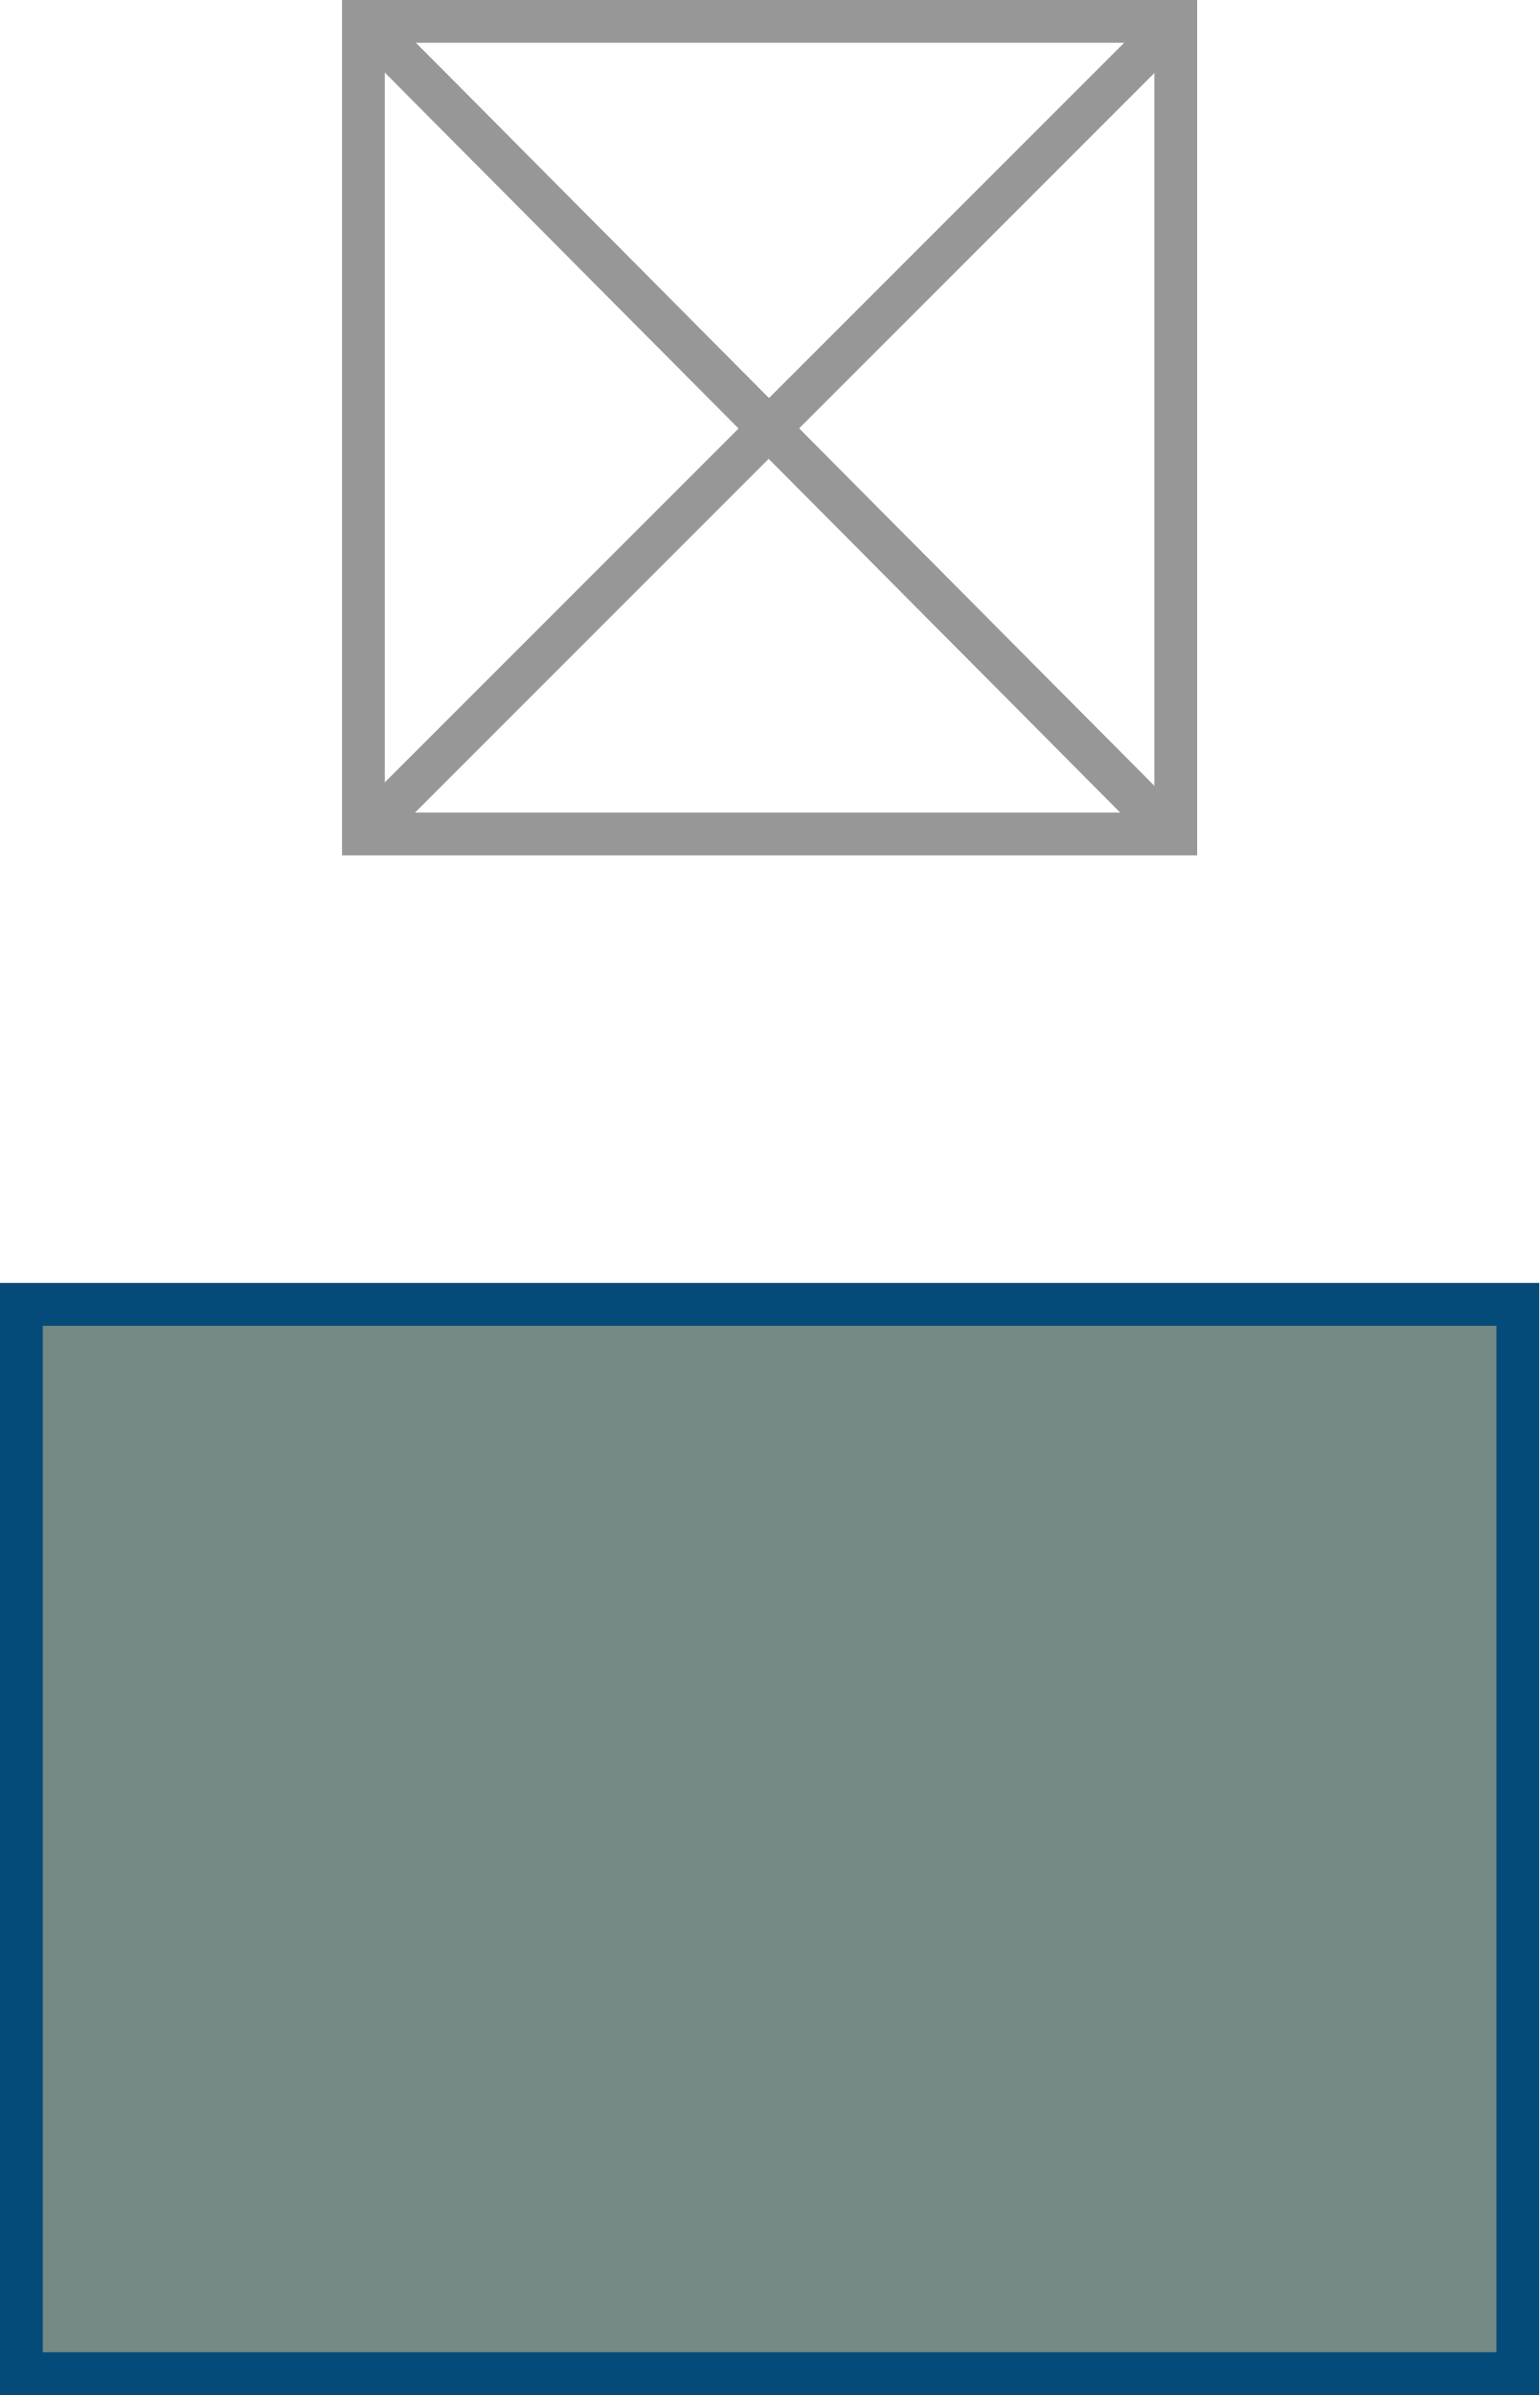
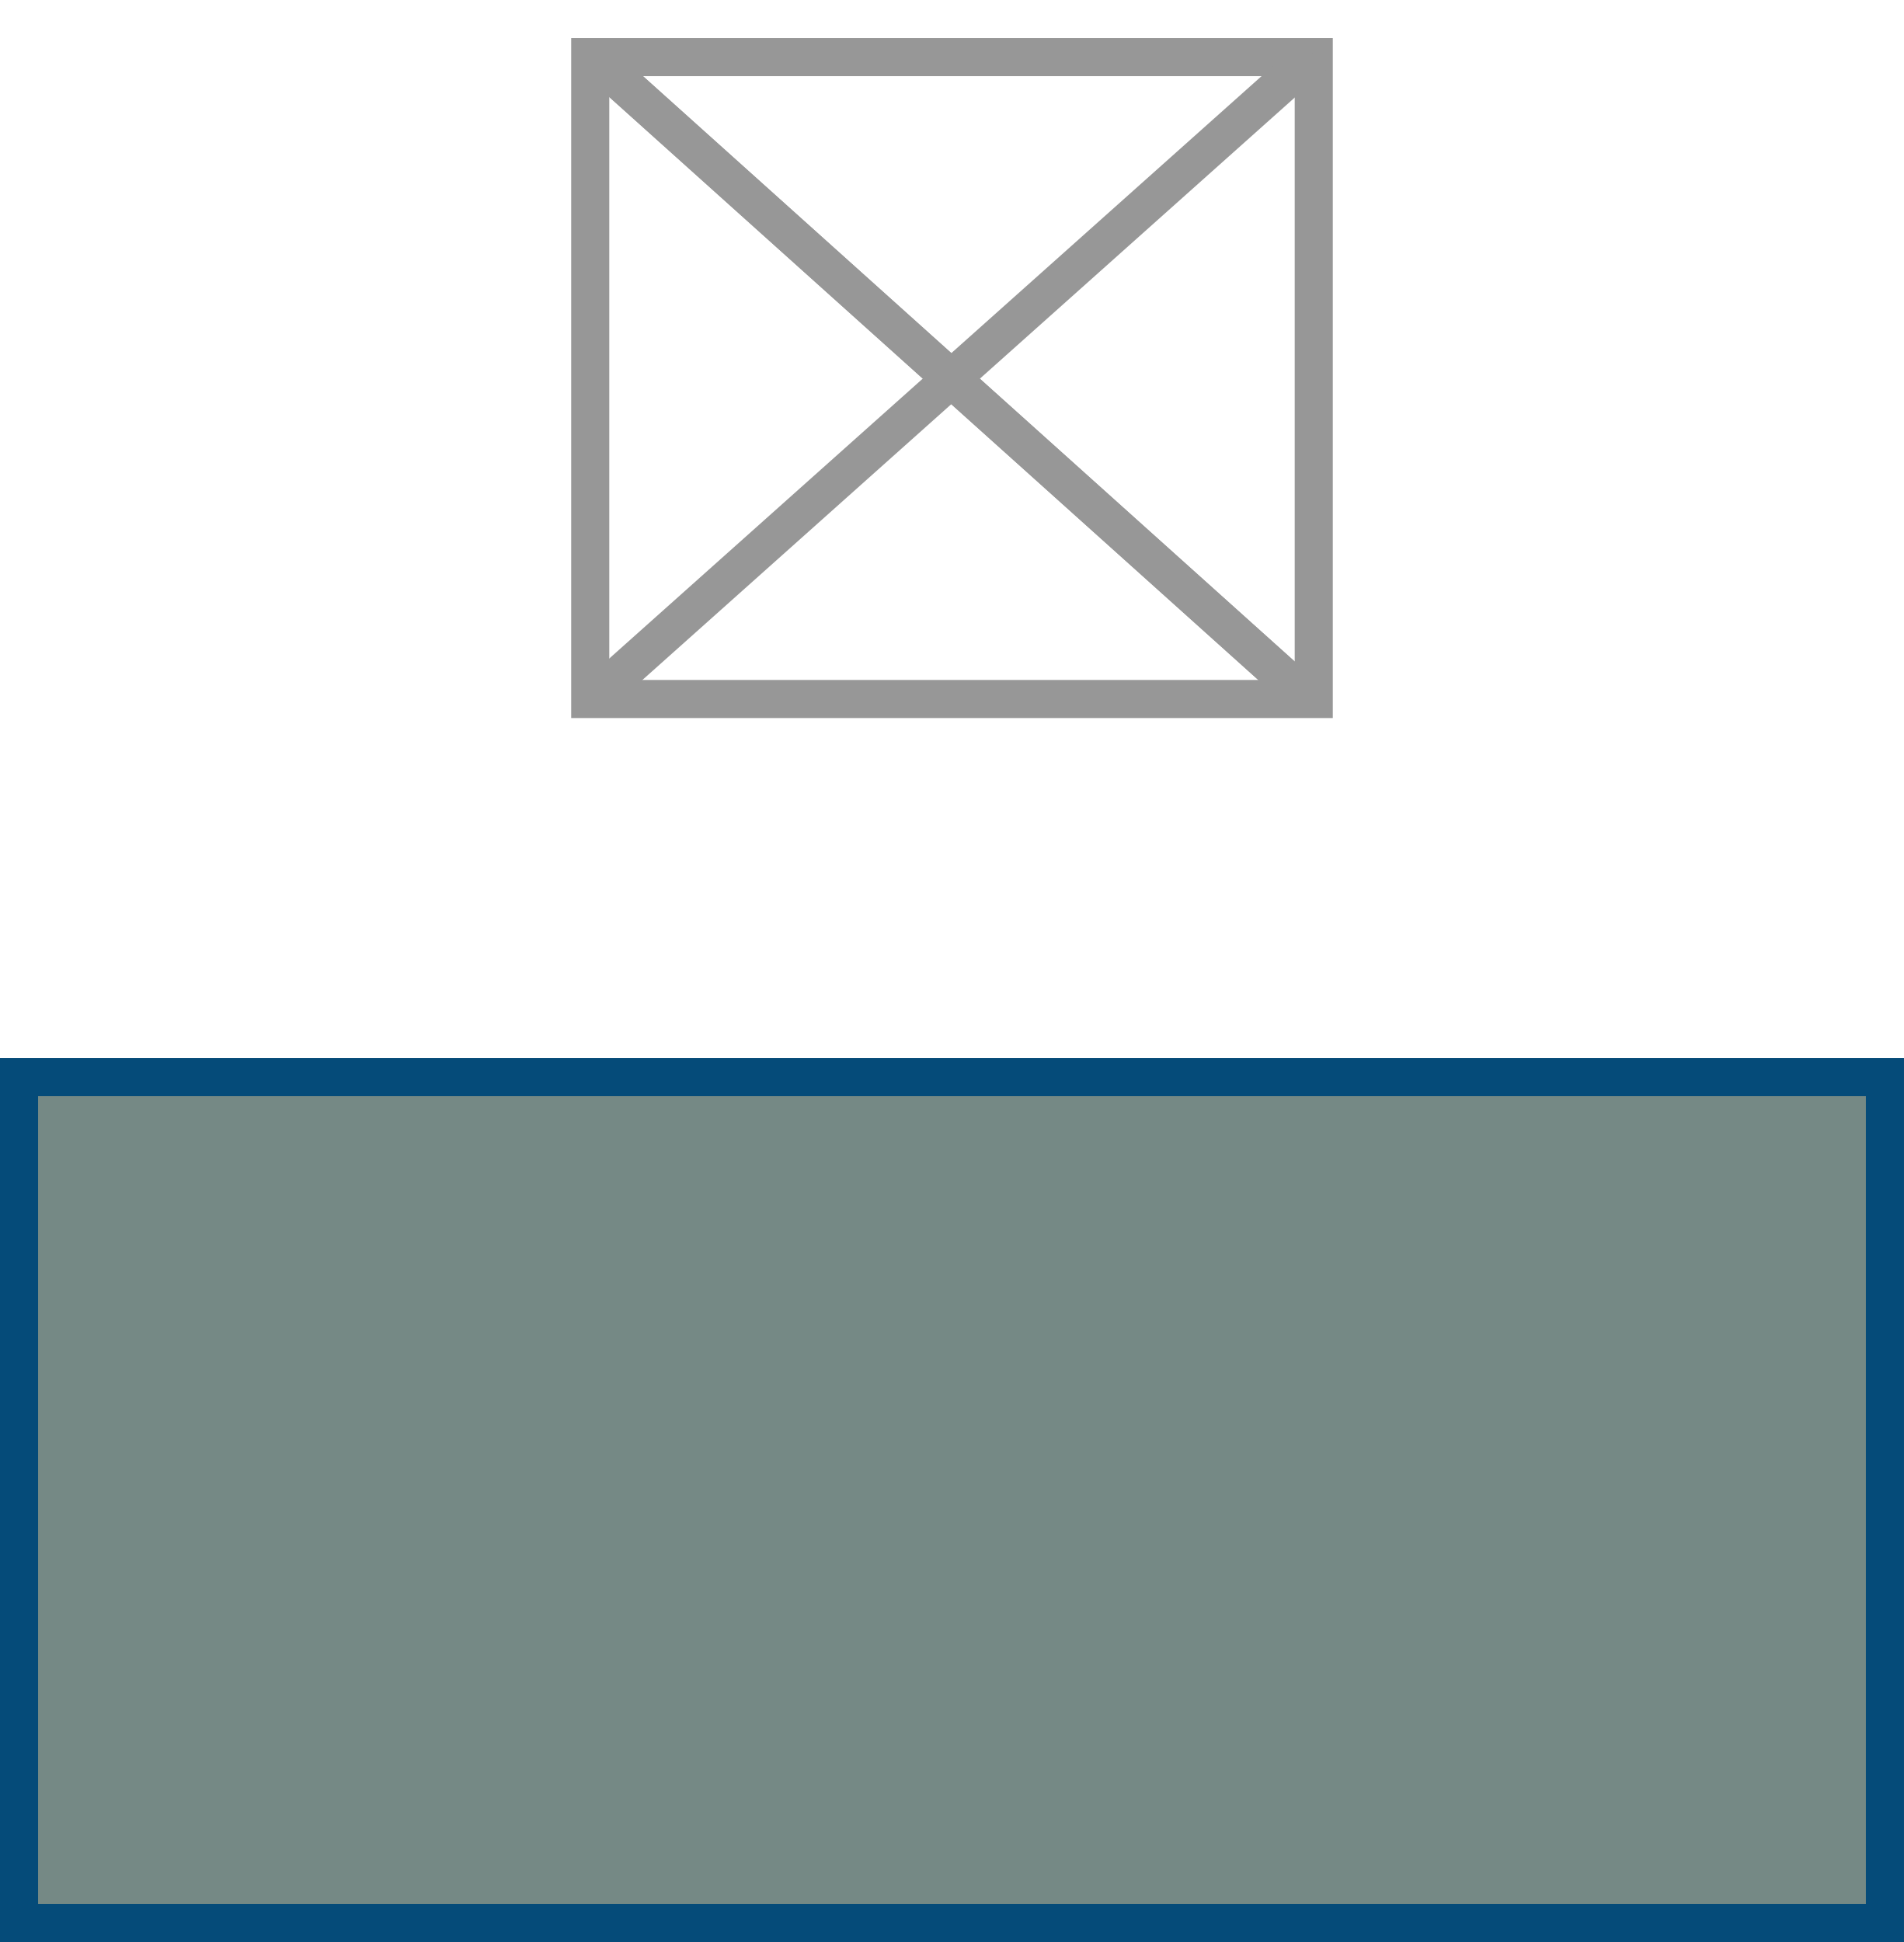
- <svg xmlns="http://www.w3.org/2000/svg" xmlns:xlink="http://www.w3.org/1999/xlink" width="36" height="56">
+ <svg xmlns="http://www.w3.org/2000/svg" xmlns:xlink="http://www.w3.org/1999/xlink" width="50" height="51">
  <defs>
-     <path id="a" d="M.948.93l18.19 18.298" />
-     <path id="b" d="M0 30h36v26H0z" />
+     <path id="a" d="M.948.83l18.19 16.338" />
+     <path id="b" d="M0 26.786h50V50H0z" />
  </defs>
  <g fill="none" fill-rule="evenodd">
    <g stroke="#979797">
-       <path d="M8.5.5h19v19h-19z" />
-       <g transform="translate(8)">
+       <path d="M15.5 1.5h19v16.857h-19z" />
+       <g transform="translate(15 1)">
        <use xlink:href="#a" />
        <use xlink:href="#a" />
      </g>
-       <path d="M8.5 19.5l19-19" />
+       <path d="M15.5 18.41l19-16.964" />
    </g>
-     <g>
+     <g transform="translate(0 1)">
      <use fill="#758985" xlink:href="#b" />
-       <path stroke="#054B79" d="M.5 30.5h35v25H.5z" />
+       <path stroke="#054B79" d="M.5 27.286h49V49.5H.5z" />
    </g>
  </g>
</svg>
